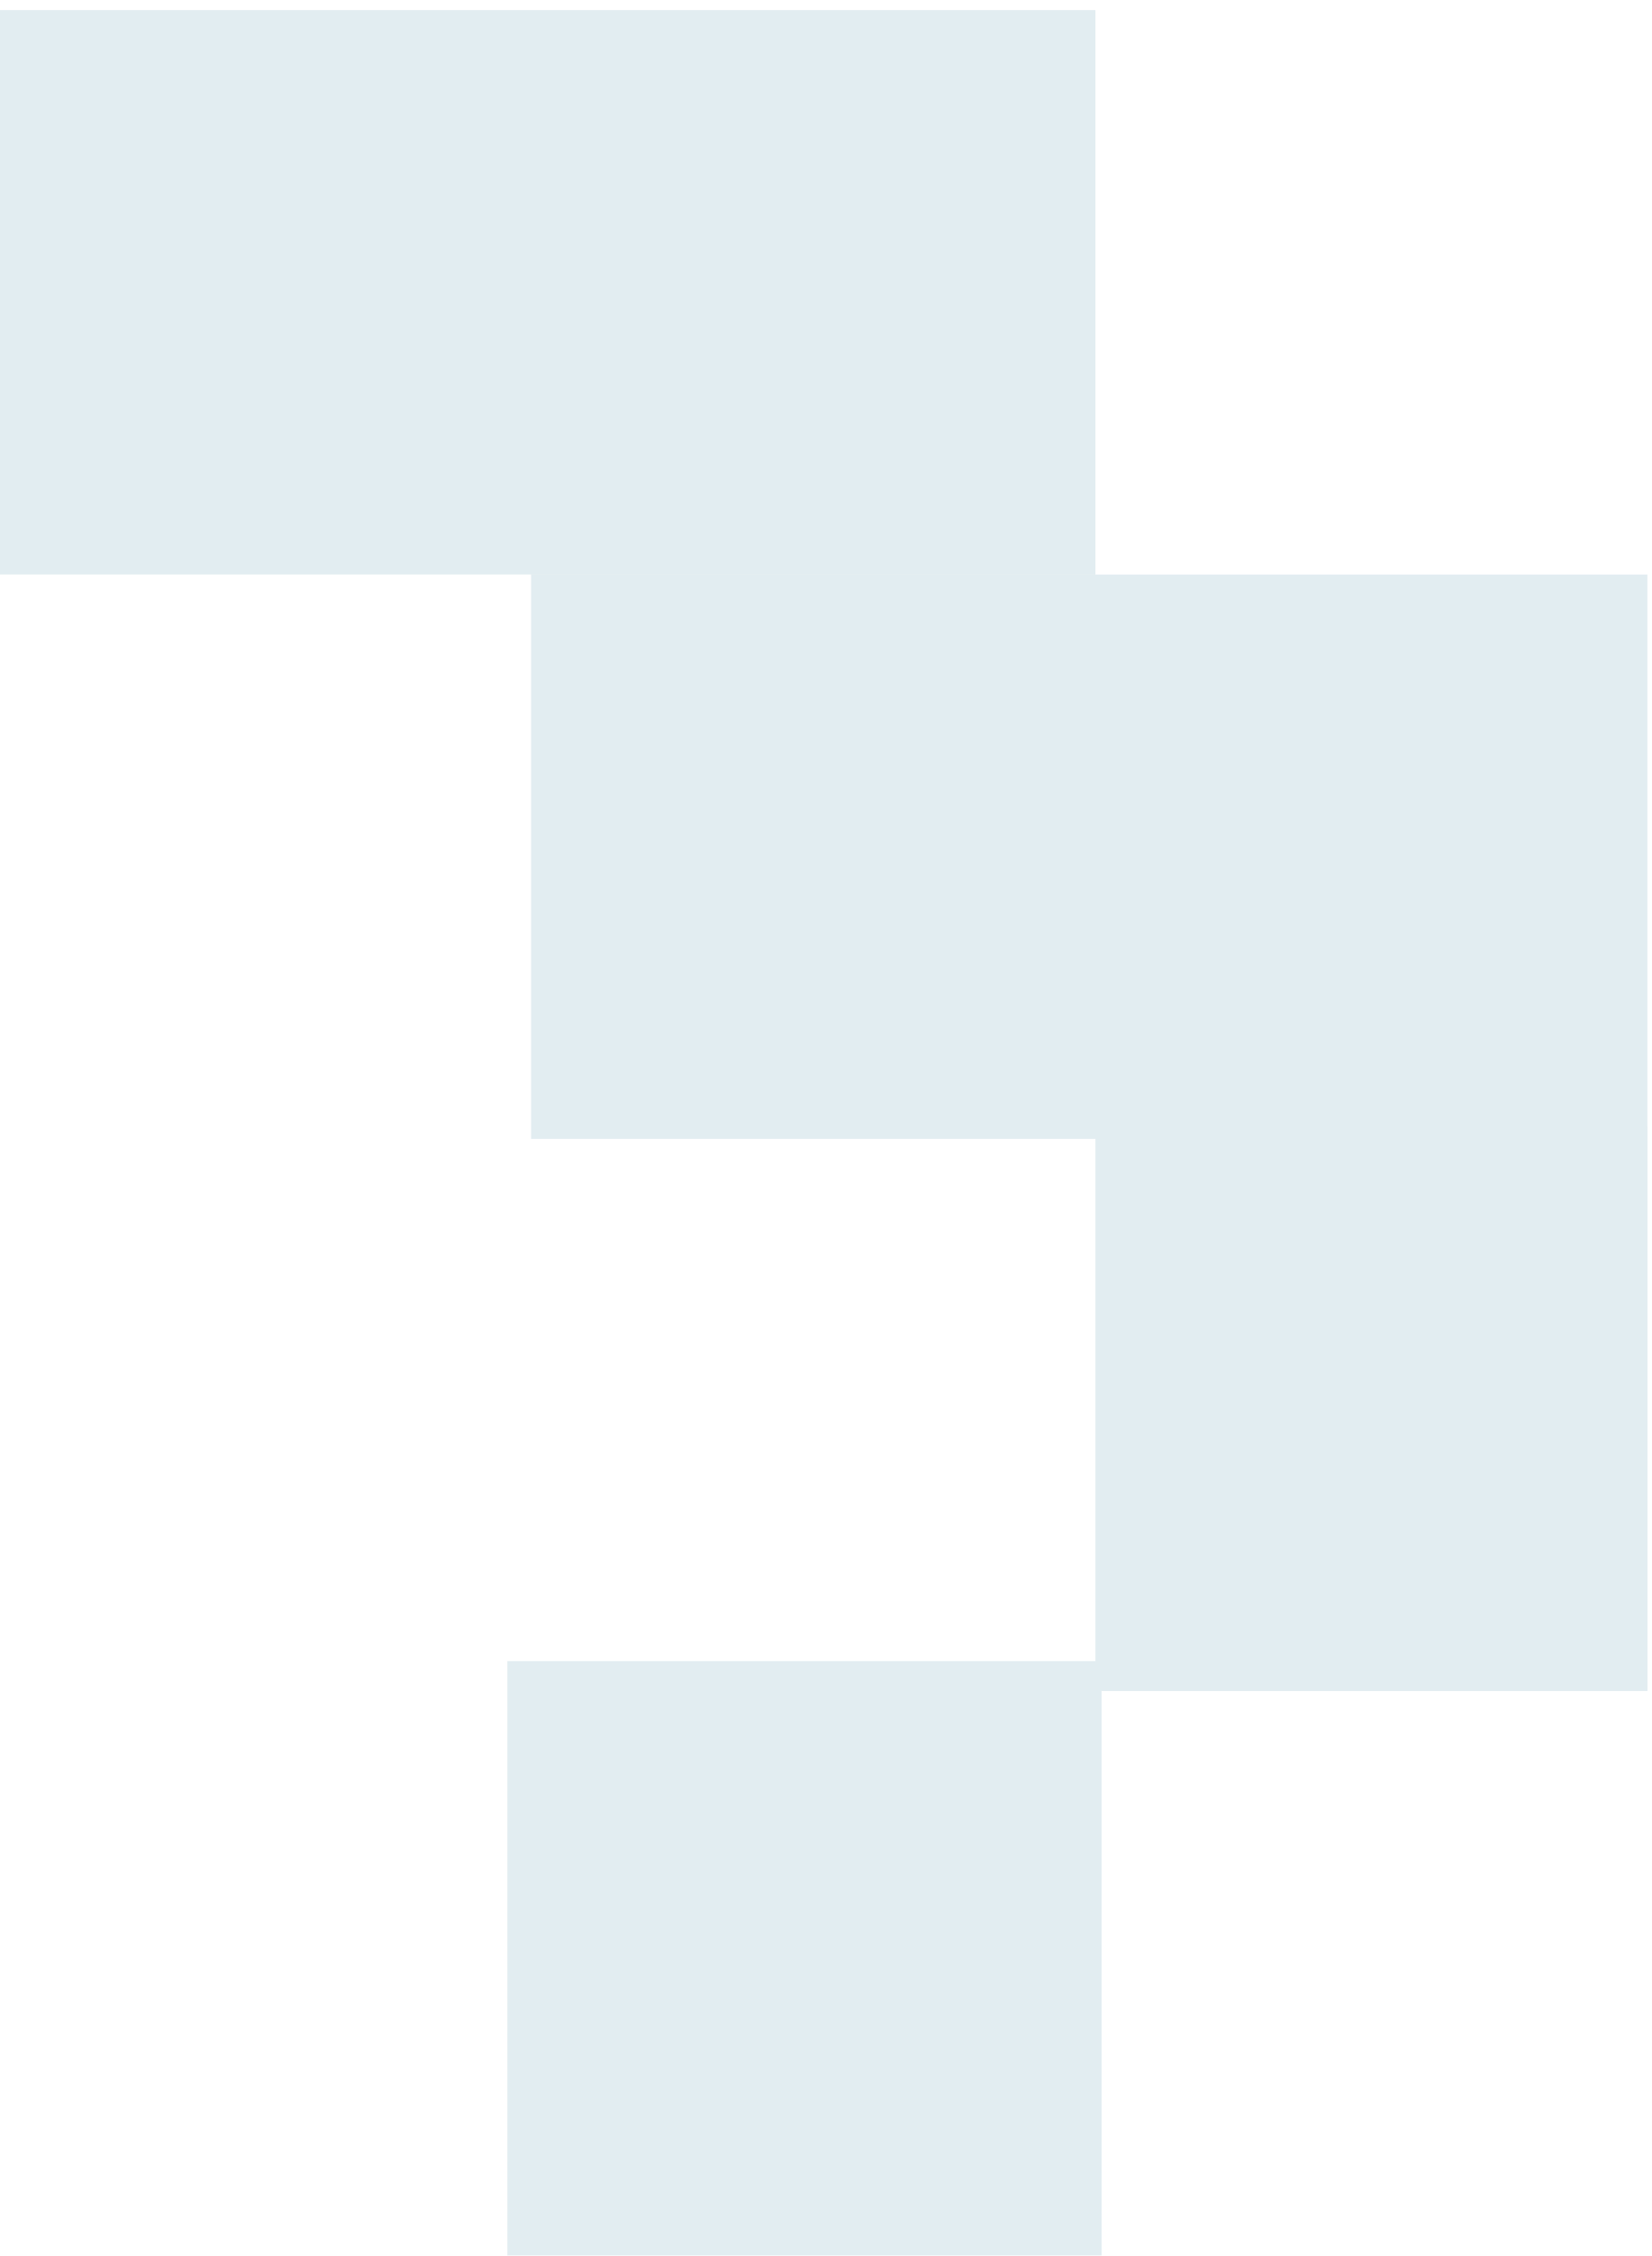
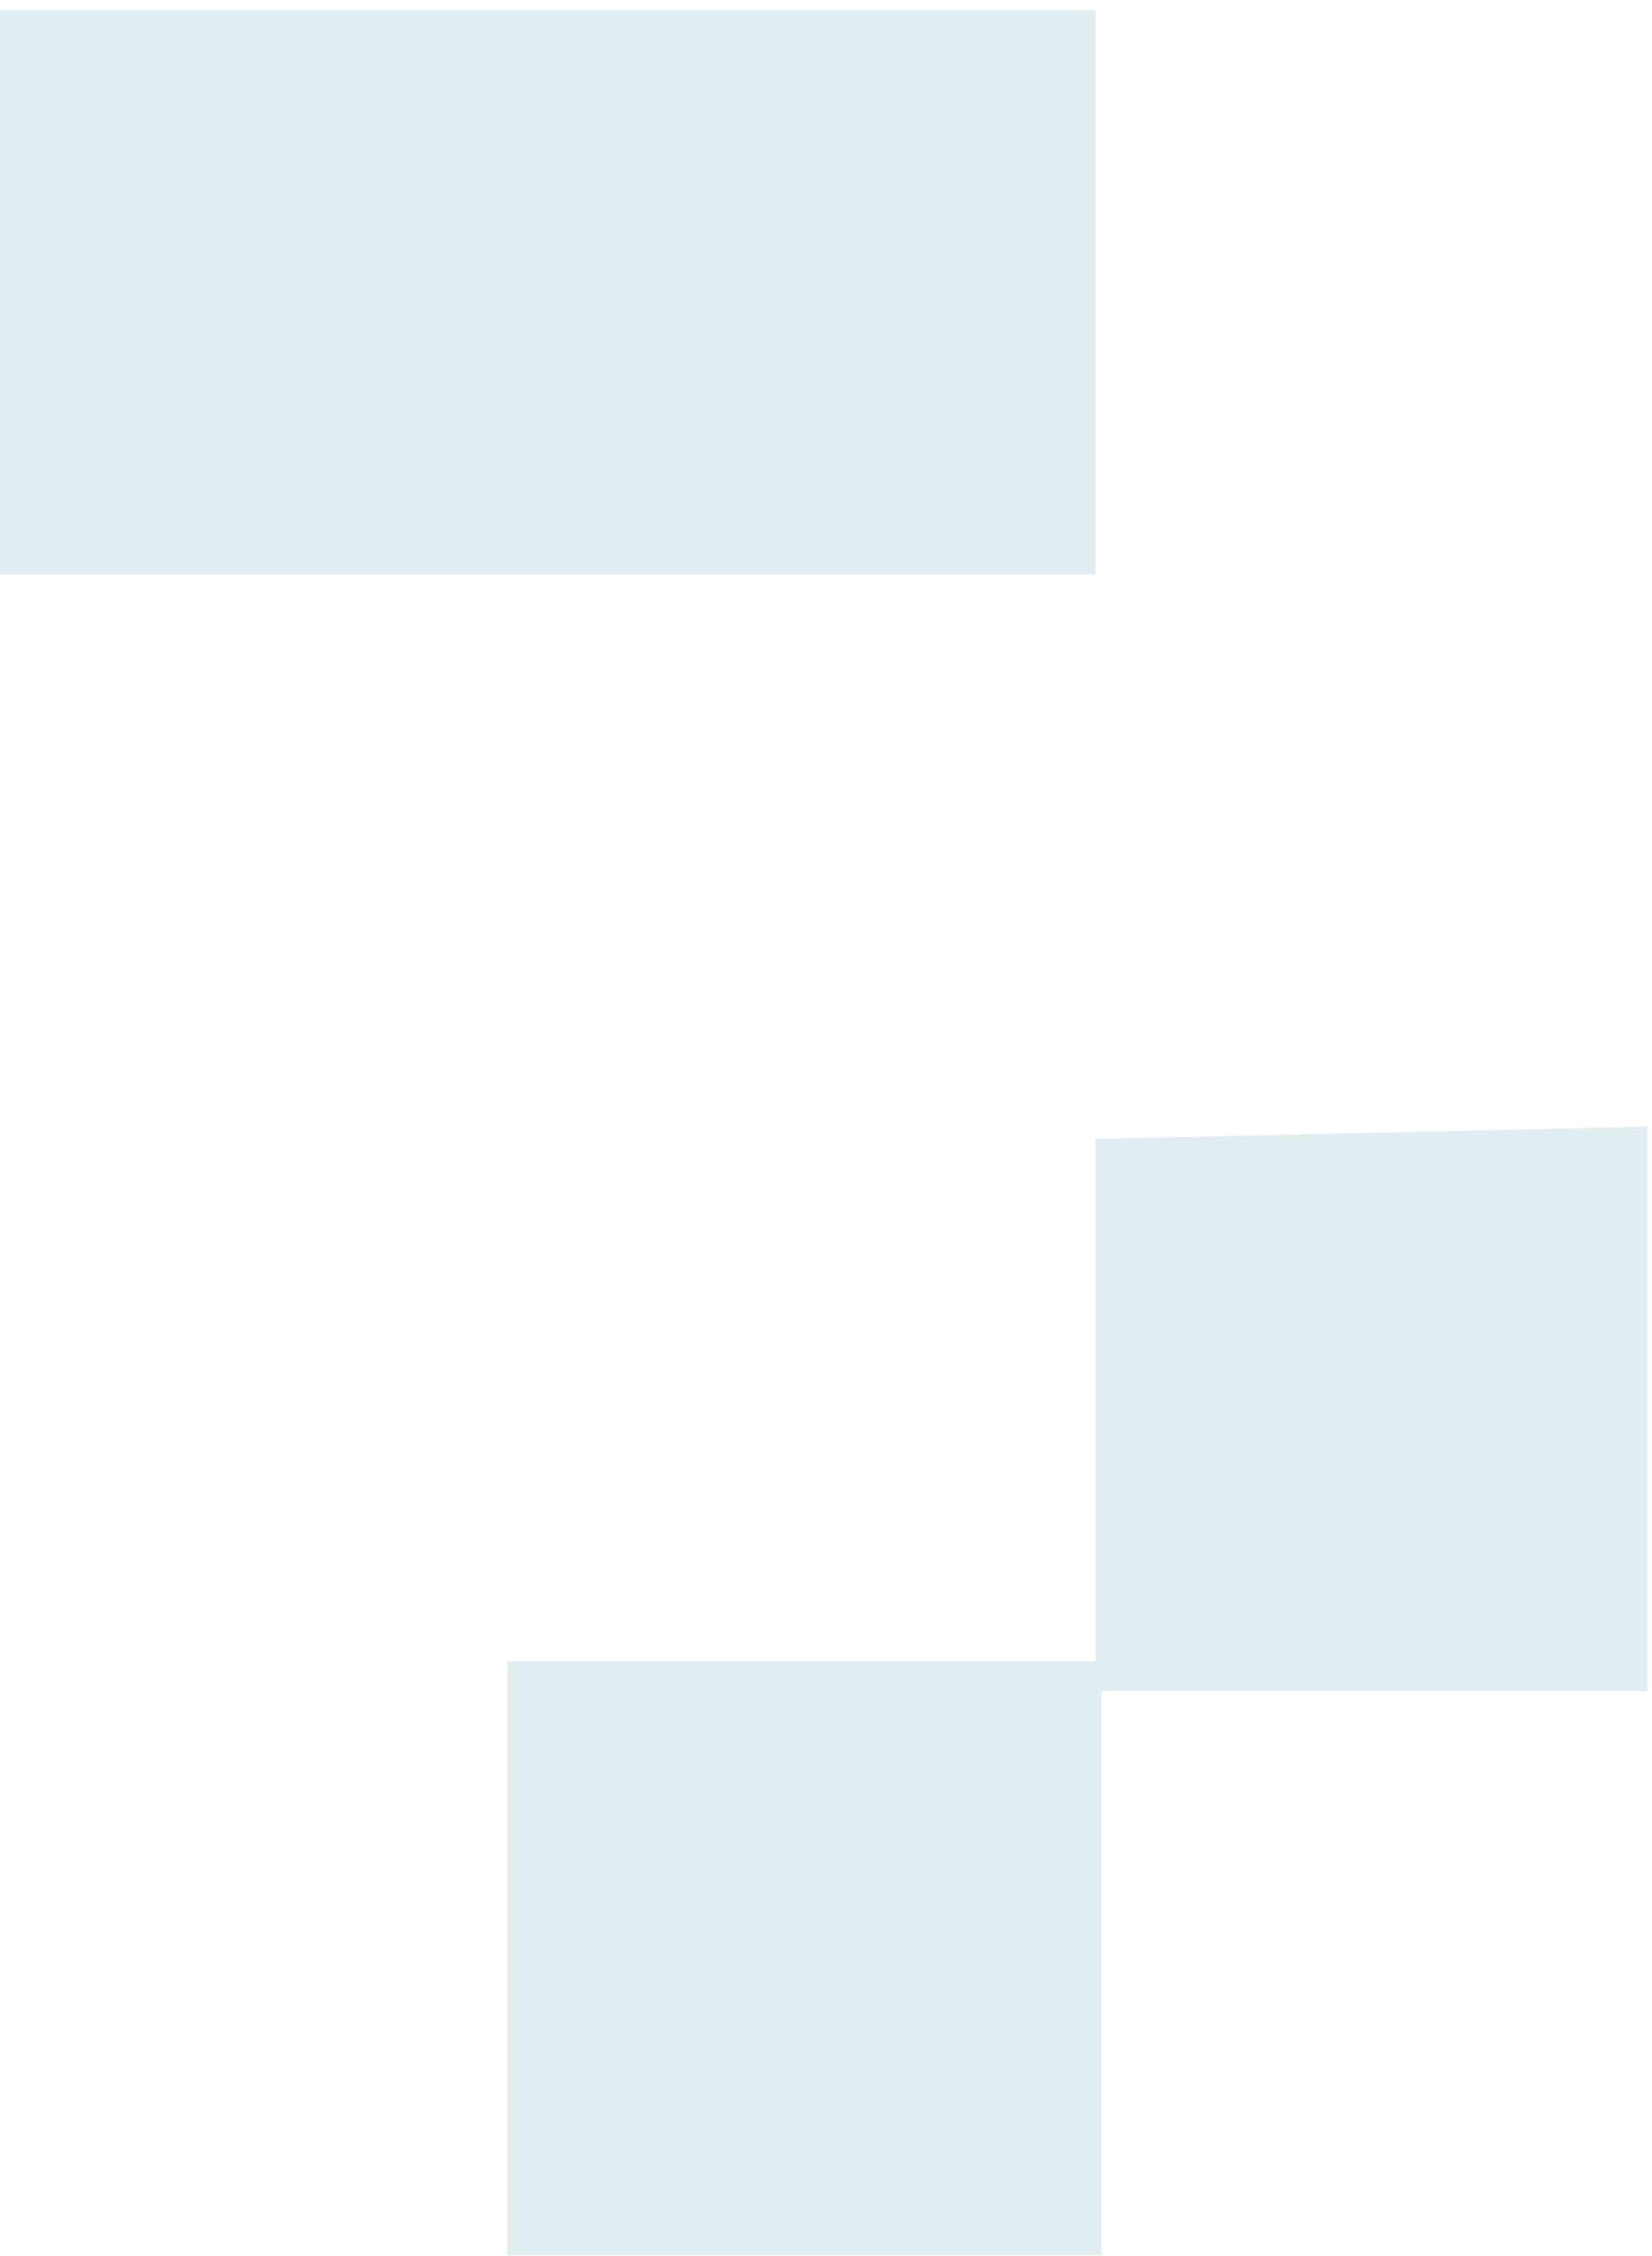
<svg xmlns="http://www.w3.org/2000/svg" width="153" height="209" viewBox="0 0 153 209" fill="none">
  <g opacity="0.5">
    <rect x="47.008" y="153.886" width="55.063" height="55.063" fill="#C6DBE3" />
-     <path fill-rule="evenodd" clip-rule="evenodd" d="M-1.941 0.933H101.498V53.221H-1.941V0.933ZM152.647 104.374H152.652V156.662H101.5V105.513H49.207V53.225H152.647V104.374Z" fill="#C6DBE3" />
+     <path fill-rule="evenodd" clip-rule="evenodd" d="M-1.941 0.933H101.498V53.221H-1.941V0.933ZM152.647 104.374H152.652V156.662H101.5V105.513p9.207V53.225H152.647V104.374Z" fill="#C6DBE3" />
  </g>
</svg>
